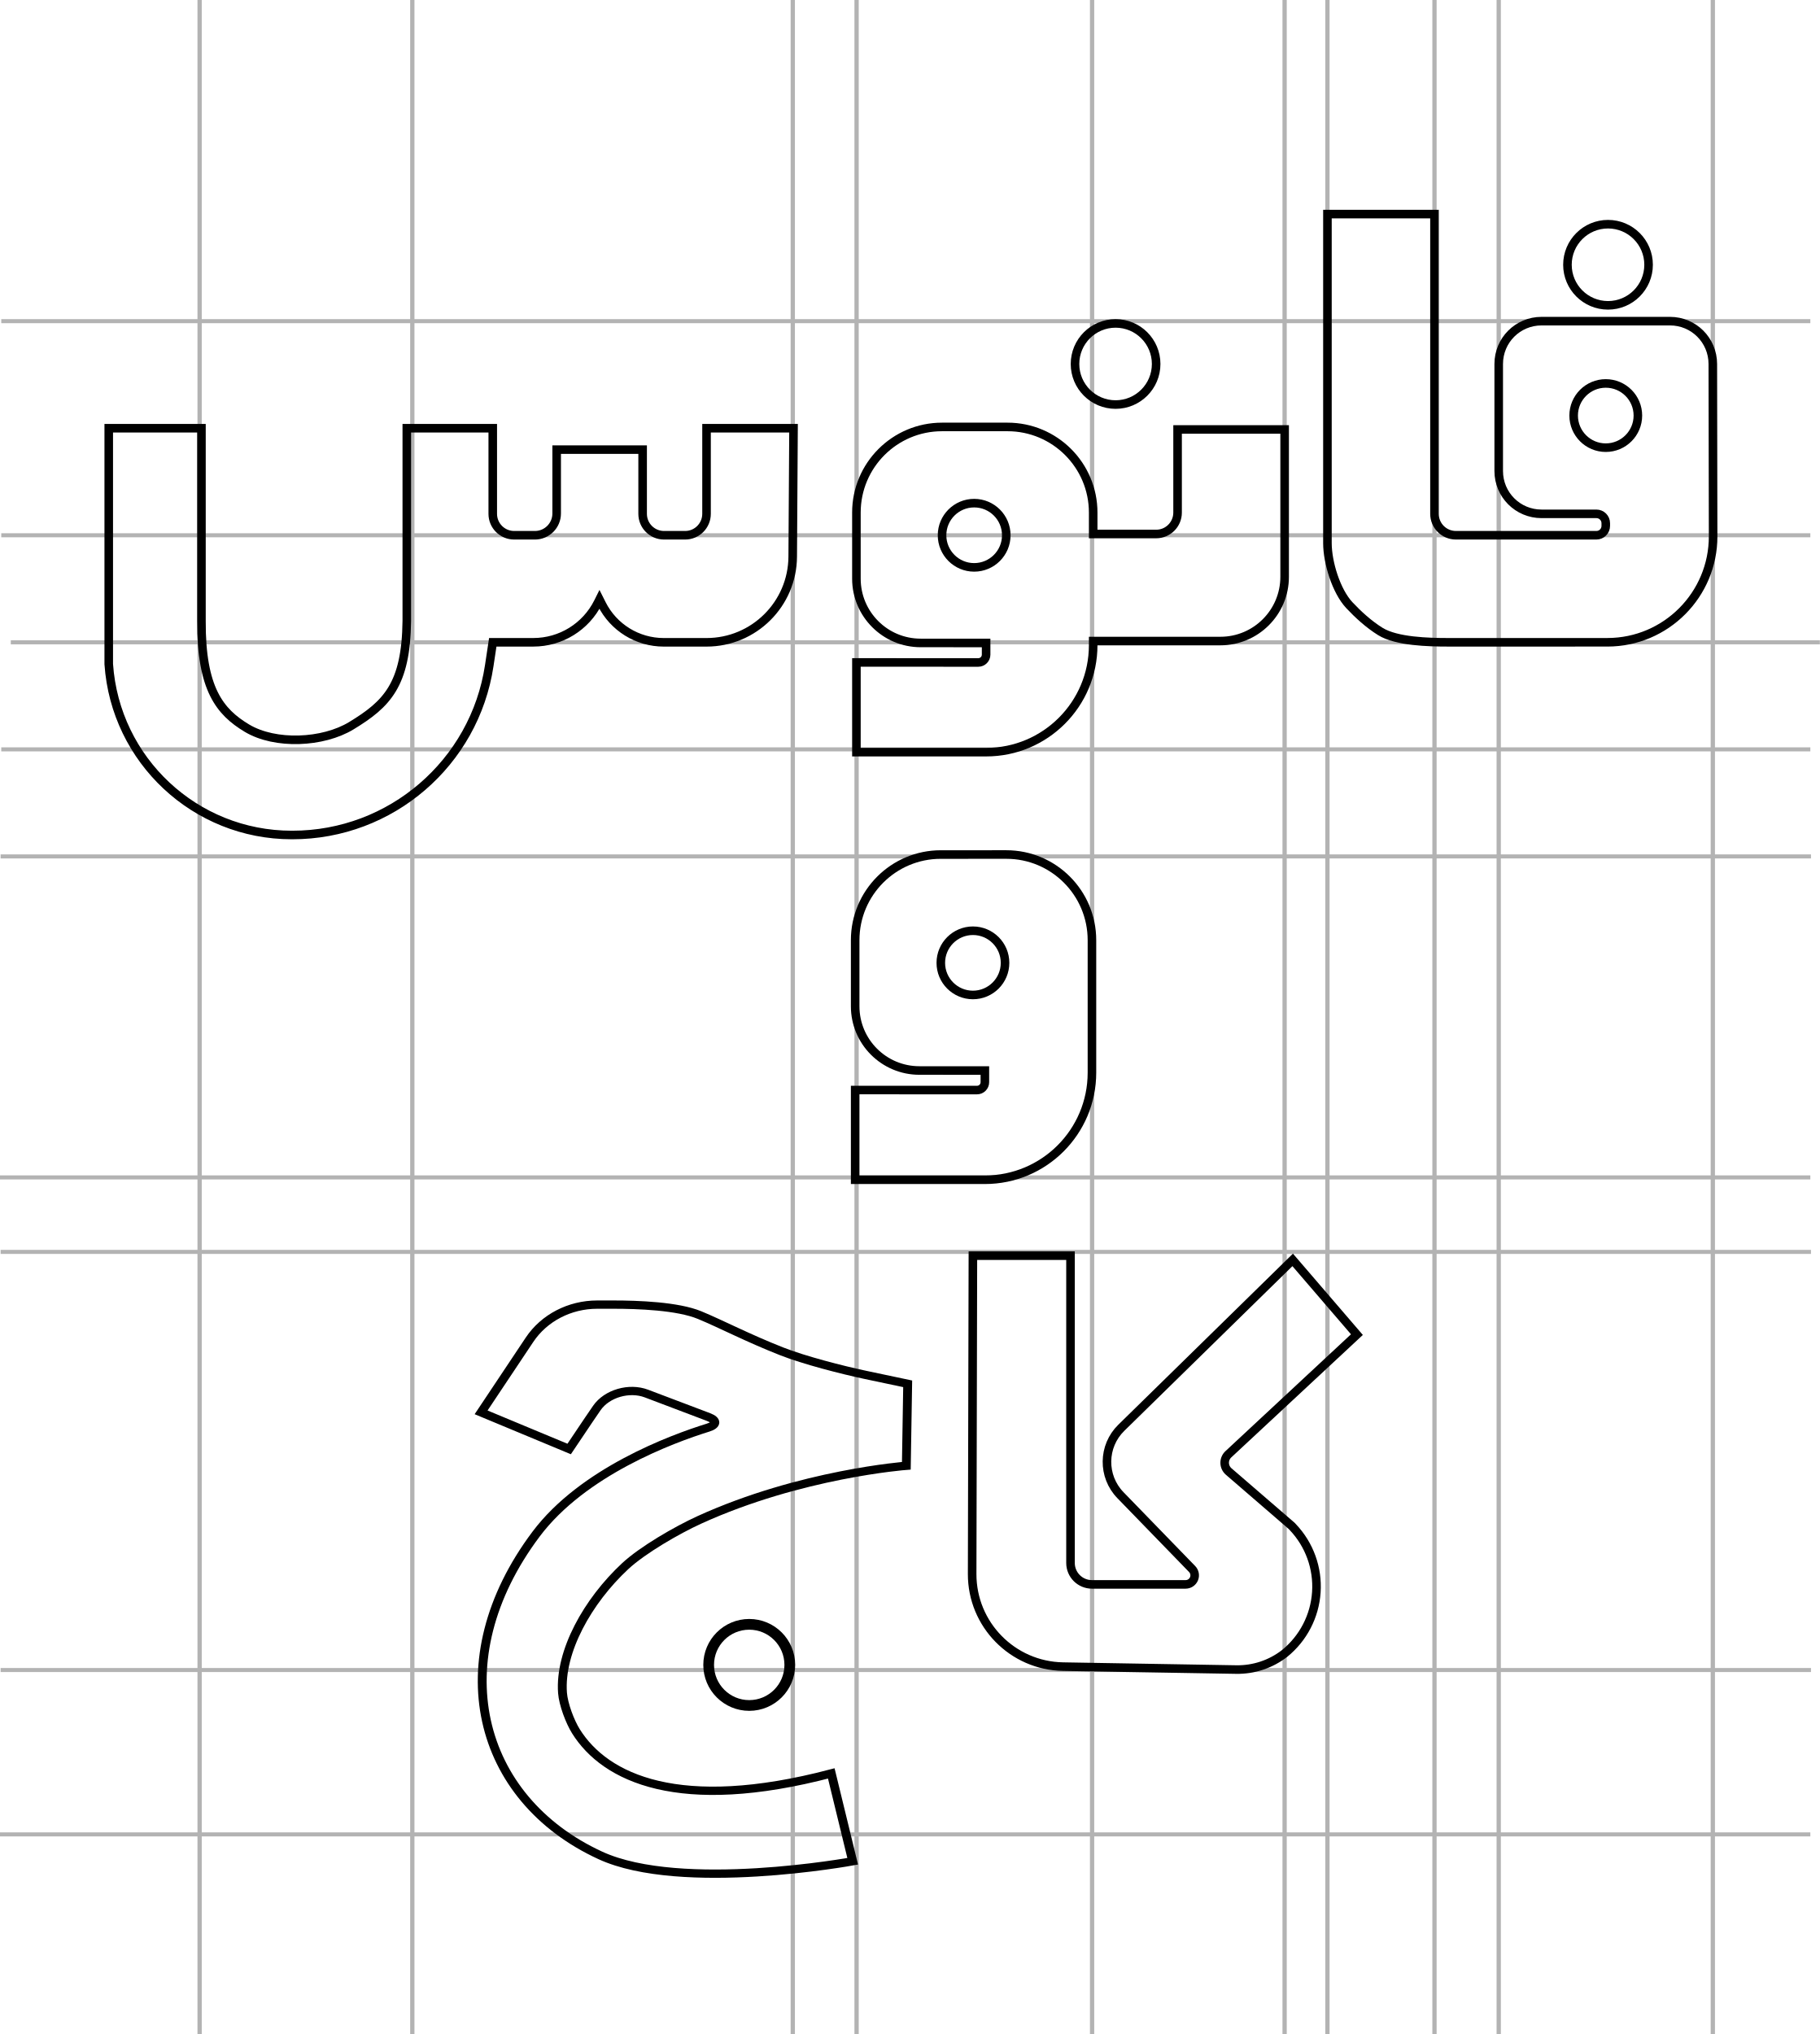
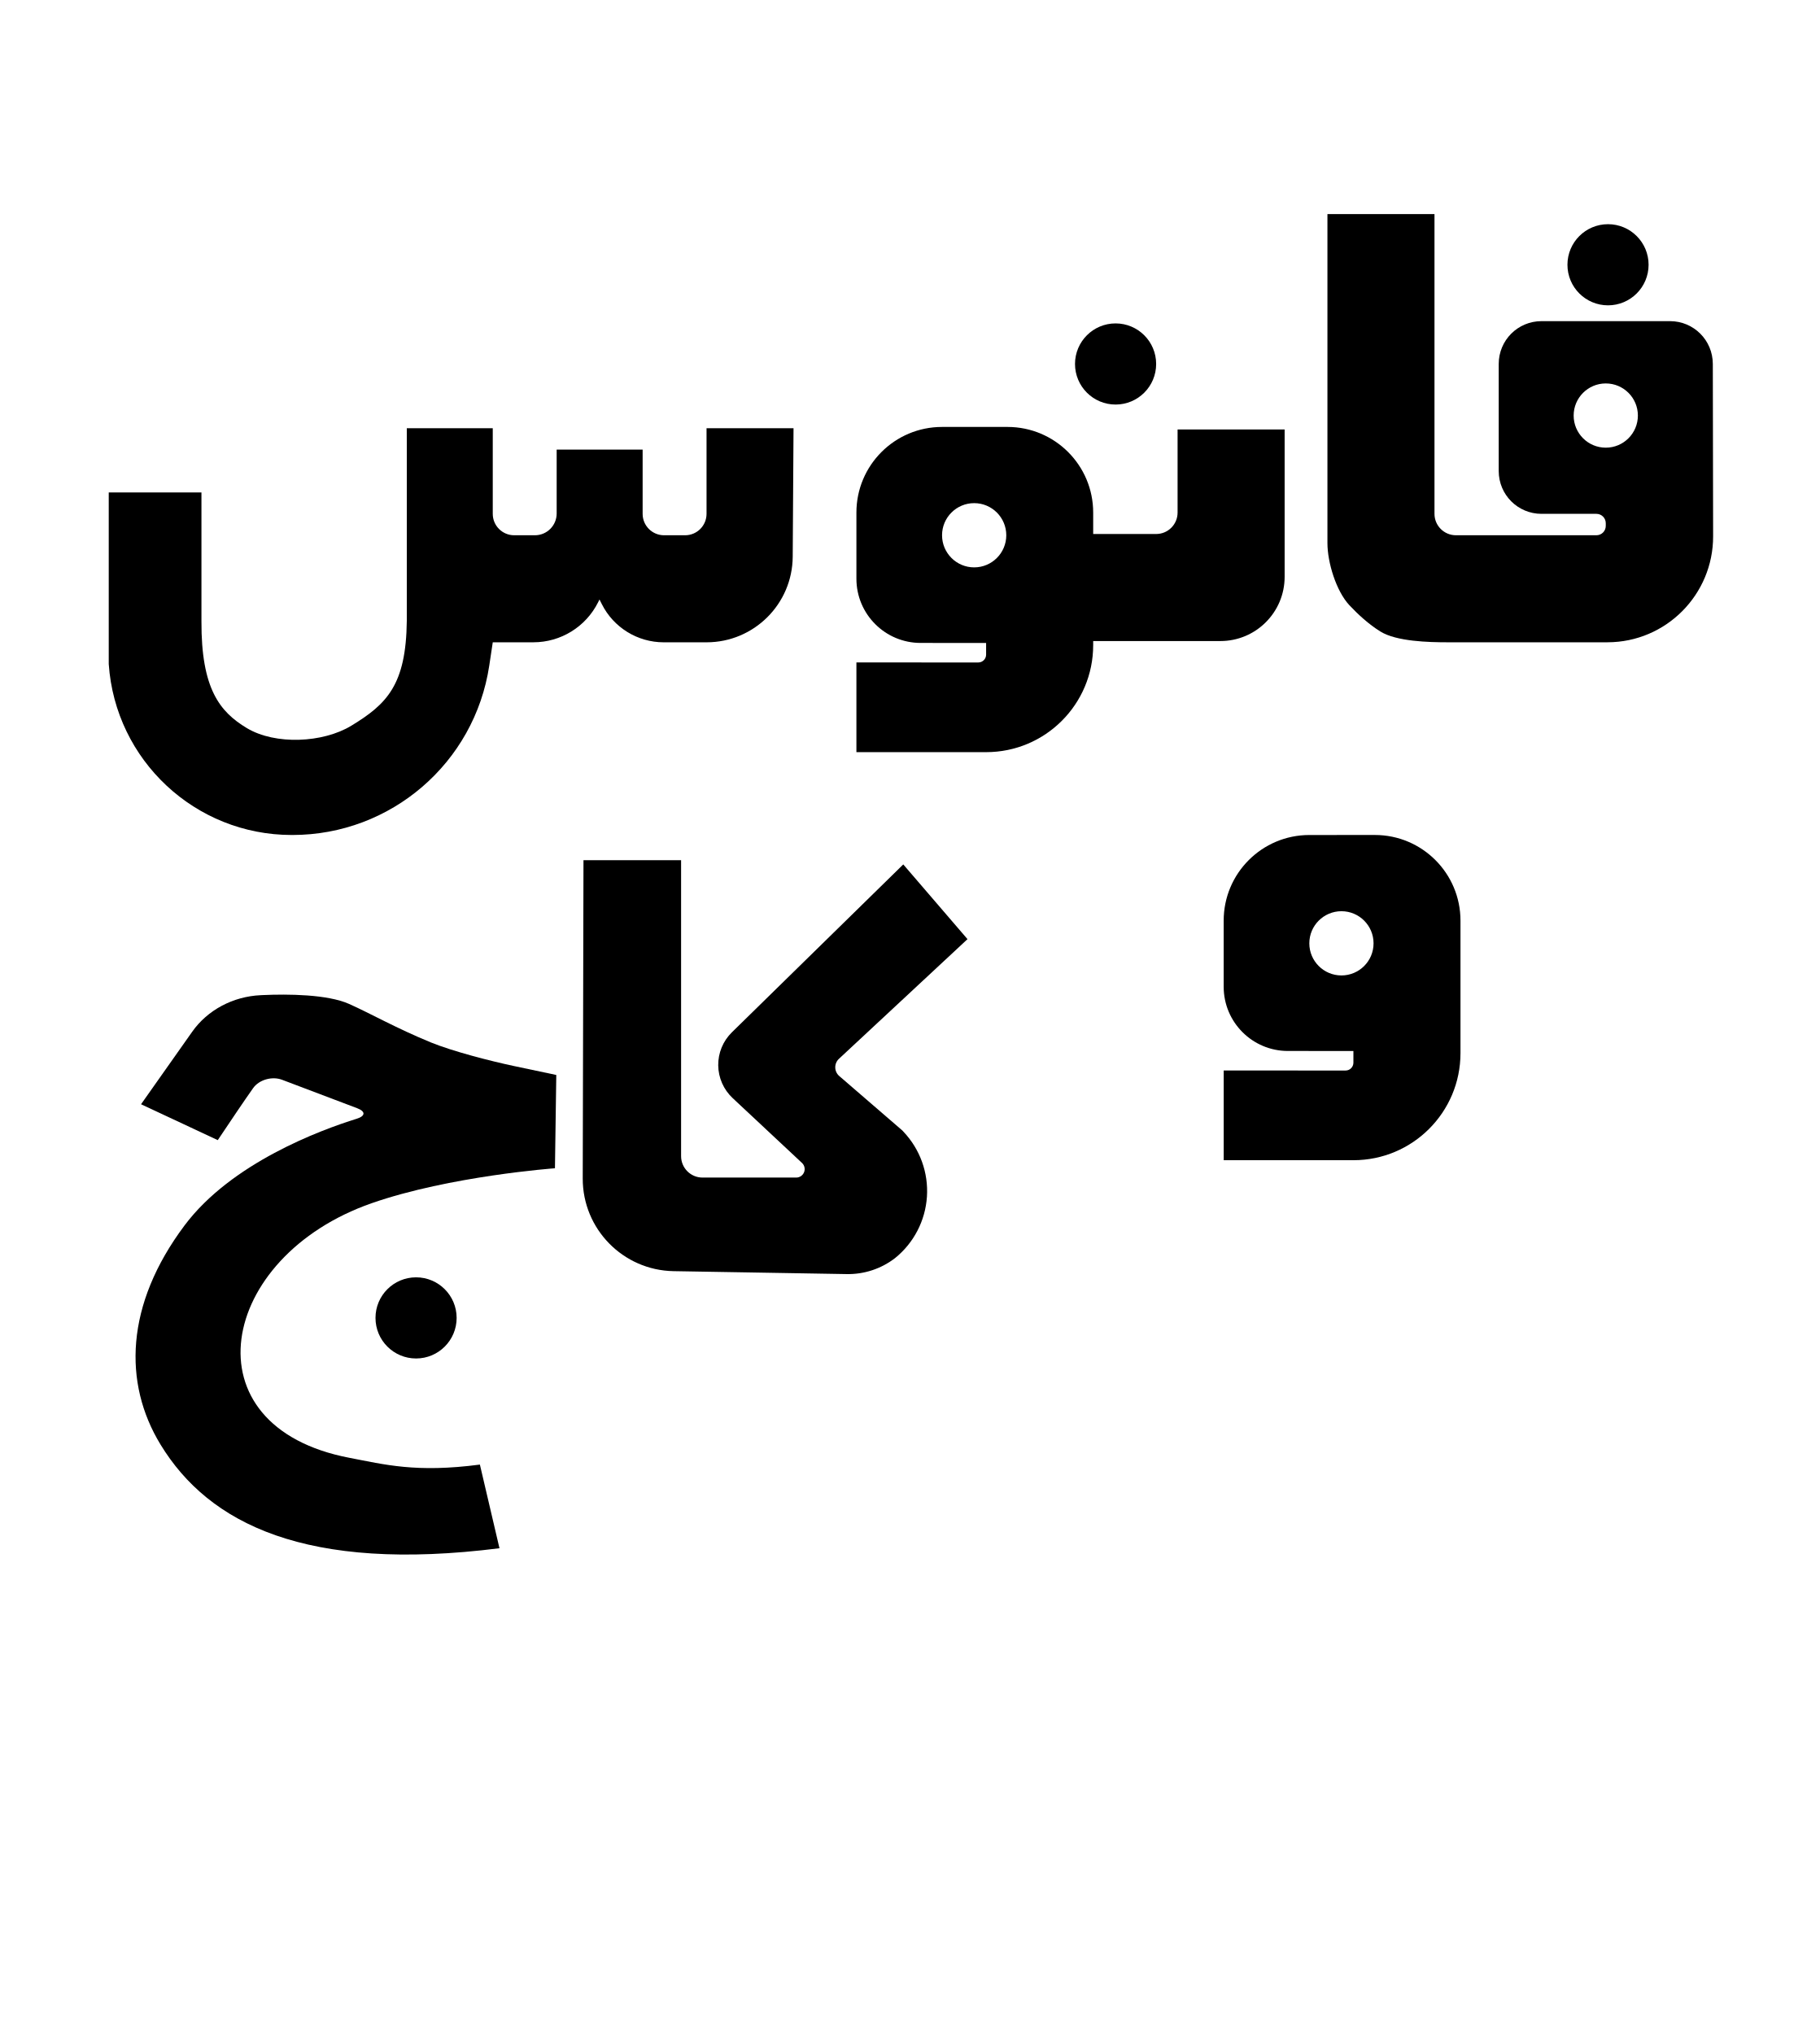
<svg xmlns="http://www.w3.org/2000/svg" width="85mm" height="95mm" viewBox="0 0 85 95" version="1.1" id="svg1">
  <defs id="defs1">
    </defs>
  <g id="layer1" transform="translate(-70,-100)">
-     <path style="opacity:1;fill:none;stroke:#b3b3b3;stroke-width:0.2;stroke-dasharray:none;stroke-opacity:1" d="M 137,195 V 100" id="path1" />
-     <path style="fill:none;stroke:#b3b3b3;stroke-width:0.2;stroke-dasharray:none;stroke-opacity:1" d="M 130,195 V 100" id="path14" />
-     <path style="fill:none;stroke:#b3b3b3;stroke-width:0.2;stroke-dasharray:none;stroke-opacity:1" d="M 140,195 V 100" id="path15" />
-     <path style="fill:none;stroke:#b3b3b3;stroke-width:0.2;stroke-dasharray:none;stroke-opacity:1" d="M 132,195 V 100" id="path1-3" />
-     <path style="fill:none;stroke:#b3b3b3;stroke-width:0.2;stroke-dasharray:none;stroke-opacity:1" d="M 150,195 V 100" id="path1-2" />
-     <path style="fill:none;stroke:#b3b3b3;stroke-width:0.2;stroke-dasharray:none;stroke-opacity:1" d="M 121.008,195 V 99.934" id="path1-2-3" />
-     <path style="fill:none;stroke:#b3b3b3;stroke-width:0.2;stroke-dasharray:none;stroke-opacity:1" d="M 110.008,195 V 99.934" id="path1-2-3-3" />
-     <path style="fill:none;stroke:#b3b3b3;stroke-width:0.2;stroke-dasharray:none;stroke-opacity:1" d="M 107.028,195 V 99.934" id="path1-2-3-3-7" />
-     <path style="fill:none;stroke:#b3b3b3;stroke-width:0.2;stroke-dasharray:none;stroke-opacity:1" d="M 79.323,195 V 99.934" id="path1-2-3-3-7-6" />
-     <path style="fill:none;stroke:#b3b3b3;stroke-width:0.2;stroke-dasharray:none;stroke-opacity:1" d="M 89.258,195 V 99.934" id="path1-2-3-3-7-6-7" />
-     <path style="fill:none;stroke:#b3b3b3;stroke-width:0.189;stroke-dasharray:none;stroke-opacity:1" d="M 155,130 H 70.504" id="path1-5" />
-     <path style="fill:none;stroke:#b3b3b3;stroke-width:0.189;stroke-dasharray:none;stroke-opacity:1" d="M 154.555,135 H 70.059" id="path14-4" />
-     <path style="fill:none;stroke:#b3b3b3;stroke-width:0.189;stroke-dasharray:none;stroke-opacity:1" d="M 154.555,125 H 70.059" id="path15-7" />
-     <path style="fill:none;stroke:#b3b3b3;stroke-width:0.189;stroke-dasharray:none;stroke-opacity:1" d="M 154.555,115 H 70.059" id="path1-2-4" />
-     <path style="fill:none;stroke:#b3b3b3;stroke-width:0.189;stroke-dasharray:none;stroke-opacity:1" d="M 154.585,140 H 70.029" id="path1-2-3-30" />
-     <path style="fill:none;stroke:#b3b3b3;stroke-width:0.189;stroke-dasharray:none;stroke-opacity:1" d="M 154.555,154.992 H 70" id="path1-2-3-3-78" />
-     <path style="fill:none;stroke:#b3b3b3;stroke-width:0.189;stroke-dasharray:none;stroke-opacity:1" d="M 154.585,158.471 H 70.029" id="path1-2-3-3-7-68" />
-     <path style="fill:none;stroke:#b3b3b3;stroke-width:0.189;stroke-dasharray:none;stroke-opacity:1" d="M 154.555,185.677 H 70" id="path1-2-3-3-7-6-8" />
-     <path style="fill:none;stroke:#b3b3b3;stroke-width:0.189;stroke-dasharray:none;stroke-opacity:1" d="M 154.585,178 H 70.029" id="path1-2-3-3-7-6-7-4" />
-     <path id="rect1" style="fill:none;stroke:#000000;stroke-width:0.4;stroke-dasharray:none" d="m 132,110 v 15 0.368 c -10e-5,0.901 0.409,2.242 1.025,2.899 0.405,0.432 0.905,0.891 1.448,1.228 0.755,0.468 2.257,0.504 3.158,0.504 h 2.405 c 0.844,0.003 2.952,0.002 5.048,-5.1e-4 2.727,-0.004 4.935,-2.225 4.93,-4.952 l -0.014,-8.047 c -0.002,-1.108 -0.892,-2 -2,-2 h -1 -5 c -1.108,0 -2,0.892 -2,2 v 5 c 0,1.108 0.892,2 2,2 h 2.563 a 0.437,0.437 0 0 1 0.437,0.437 v 0.126 a 0.437,0.437 0 0 1 -0.437,0.437 h -6.563 a 1,1 0 0 1 -1,-1 V 110 Z m 13,7.909 a 1.5,1.5 0 0 1 1.5,1.5 1.5,1.5 0 0 1 -1.5,1.5 1.5,1.5 0 0 1 -1.5,-1.5 1.5,1.5 0 0 1 1.5,-1.5 z" />
-     <ellipse style="fill:none;stroke-width:0.501;stroke:#000000" id="path4-1-0" cx="104.994" cy="177.761" rx="1.895" ry="1.895" />
-     <ellipse style="fill:none;stroke-width:0.4;stroke:#000000;stroke-dasharray:none" id="path4-1-0-3" cx="122.105" cy="117" rx="1.895" ry="1.895" />
-     <path id="rect4" style="fill:none;stroke-width:0.4;stroke:#000000;stroke-dasharray:none" d="m 112,117.999 a 3.999,3.999 0 0 0 -4,4 v 3.088 a 3,3 0 0 0 3,3 l 3.058,5.2e-4 v 0.546 a 0.366,0.366 0 0 1 -0.366,0.366 l -5.692,-0.001 v 4.189 l 6.059,5.1e-4 a 4.999,4.999 0 0 0 5,-5 v -0.189 h 5.942 a 3,3 0 0 0 3,-3 v -6.883 h -5 v 3.883 a 1,1 0 0 1 -1,1 h -2.942 v -1 a 4,4 0 0 0 -4,-4 z m 1.5,3.559 a 1.5,1.5 0 0 1 1.5,1.5 1.5,1.5 0 0 1 -1.5,1.5 1.5,1.5 0 0 1 -1.5,-1.5 1.5,1.5 0 0 1 1.5,-1.5 z" transform="translate(2.000003,1.941767)" />
-     <path id="rect4-5" style="fill:none;stroke:#000000;stroke-width:0.4;stroke-dasharray:none" d="m 113.942,139.912 c -2.209,-1.7e-4 -4,1.79 -4,3.999 v 3.088 c -2e-5,1.657 1.343,3 3,3 L 116,150 v 0.546 c 1.5e-4,0.202 -0.164,0.367 -0.366,0.366 l -5.692,-0.001 v 4.189 l 6.059,0.001 c 2.761,1.8e-4 5,-2.238 5,-5 v -5.189 -1 c 3.1e-4,-2.209 -1.79,-4.001 -4,-4.001 z m 1.5,3.559 c 0.828,-9e-5 1.5,0.671 1.5,1.5 9e-5,0.829 -0.672,1.5 -1.5,1.5 -0.828,-1.9e-4 -1.5,-0.672 -1.5,-1.5 1.9e-4,-0.828 0.671,-1.499 1.5,-1.5 z" />
-     <path id="rect2" style="fill:none;stroke-width:0.4;stroke:#000000;stroke-dasharray:none" d="m 75.079,120 v 5.507 5.507 l 2.75e-4,0.004 a 8.565,8.565 43.047 0 0 8.545,7.981 h 0.035 a 9.296,9.296 139.286 0 0 9.192,-7.91 l 0.164,-1.09 h 1.897 a 3.379,3.379 148.286 0 0 3.022,-1.867 L 98,128 l 0.106,0.211 A 3.236,3.236 31.715 0 0 101,130 h 2 c 2.213,8e-5 4.011,-1.787 4.025,-4 l 0.038,-6 h -4.063 v 4 c -10e-5,0.552 -0.448,1 -1,1 H 101.015 c -0.552,-10e-5 -1,-0.448 -1,-1 v -3 h -4.015 v 2.984 c -3.6e-5,0.561 -0.455,1.016 -1.016,1.016 h -0.969 c -0.552,-10e-5 -1,-0.448 -1,-1 v -4 H 89 V 129 c -0.034,2.99 -0.929,3.885 -2.592,4.896 -1.325,0.805 -3.549,0.908 -4.878,0.111 -1.261,-0.757 -2.135,-1.831 -2.121,-4.992 V 120 Z" />
-     <path id="rect3" style="fill:none;stroke-width:0.4;stroke:#000000;stroke-dasharray:none" d="m 132.064,140.313 -0.035,14.866 a 4.318,4.318 45.552 0 0 4.245,4.328 l 8.089,0.137 a 3.588,3.588 161.628 0 0 2.256,-0.749 4.025,4.025 93.766 0 0 0.389,-5.902 l -0.047,-0.052 -2.95,-2.547 a 0.54,0.54 88.929 0 1 -0.015,-0.805 L 150,144 l -3,-3.49 -8.004,7.841 a 2.232,2.232 90.718 0 0 -0.04,3.149 l 3.347,3.448 a 0.423,0.423 112.924 0 1 -0.303,0.718 l -4.377,-1.1e-4 a 1,1 45.001 0 1 -1,-1 V 140.313 Z" transform="translate(-16.62321,18.33436)" />
-     <path style="fill:none;stroke-width:0.436;stroke:#000000;stroke-dasharray:none" d="m 125.798,162.794 c -1.695,-0.713 -2.967,-1.431 -4.04,-1.905 -1.084,-0.479 -3.042,-0.552 -4.236,-0.552 h -0.808 a 3.926,3.926 150.99 0 0 -3.33,1.847 L 111,166 l 4.335,1.926 c 0,0 0.336,-0.538 0.949,-1.508 0.137,-0.217 0.277,-0.435 0.412,-0.644 0.496,-0.768 1.597,-1.104 2.444,-0.762 l 3.057,1.236 c 0.426,0.172 0.412,0.41 -0.024,0.555 -1.792,0.595 -6.167,2.322 -8.47,5.602 -4.664,6.644 -2.892,13.902 3.162,16.882 3.995,1.966 12.428,0.311 12.428,0.311 l -1.054,-4.618 c -7.474,2.098 -11.126,0.251 -12.57,-2.214 -0.299,-0.51 -0.62,-1.43 -0.661,-2.018 -0.152,-2.176 1.237,-4.825 3.082,-6.659 0.861,-0.856 2.554,-1.899 3.647,-2.432 4.992,-2.433 10.197,-2.849 10.197,-2.849 L 132,164.5 l -2.071,-0.467 c -1.165,-0.263 -3.031,-0.776 -4.131,-1.239 z" id="path7" transform="matrix(0.9487562,0,0,0.8885431,-12.84137,18.46686)" />
-     <ellipse style="fill:none;stroke:#000000;stroke-width:0.4;stroke-dasharray:none" id="path4-1-0-3-1" cx="145.105" cy="112.366" rx="1.895" ry="1.895" />
+     <path id="rect1" style="fill:#000000;stroke:none;stroke-width:0.4;stroke-dasharray:none" d="m 132,110 v 15 0.368 c -10e-5,0.901 0.409,2.242 1.025,2.899 0.405,0.432 0.905,0.891 1.448,1.228 0.755,0.468 2.257,0.504 3.158,0.504 h 2.405 c 0.844,0.003 2.952,0.002 5.048,-5.1e-4 2.727,-0.004 4.935,-2.225 4.93,-4.952 l -0.014,-8.047 c -0.002,-1.108 -0.892,-2 -2,-2 h -1 -5 c -1.108,0 -2,0.892 -2,2 v 5 c 0,1.108 0.892,2 2,2 h 2.563 a 0.437,0.437 0 0 1 0.437,0.437 v 0.126 a 0.437,0.437 0 0 1 -0.437,0.437 h -6.563 a 1,1 0 0 1 -1,-1 V 110 Z m 13,7.909 a 1.5,1.5 0 0 1 1.5,1.5 1.5,1.5 0 0 1 -1.5,1.5 1.5,1.5 0 0 1 -1.5,-1.5 1.5,1.5 0 0 1 1.5,-1.5 z" />
+     <ellipse style="fill:#000000;stroke:none;stroke-width:0.501" id="path4-1-0" cx="89.433" cy="161.554" rx="1.895" ry="1.895" />
+     <ellipse style="fill:#000000;stroke-width:0.4;stroke:none;stroke-dasharray:none" id="path4-1-0-3" cx="122.105" cy="117" rx="1.895" ry="1.895" />
+     <path id="rect4" style="fill:#000000;stroke-width:0.4;stroke:none;stroke-dasharray:none" d="m 112,117.999 a 3.999,3.999 0 0 0 -4,4 v 3.088 a 3,3 0 0 0 3,3 l 3.058,5.2e-4 v 0.546 a 0.366,0.366 0 0 1 -0.366,0.366 l -5.692,-0.001 v 4.189 l 6.059,5.1e-4 a 4.999,4.999 0 0 0 5,-5 v -0.189 h 5.942 a 3,3 0 0 0 3,-3 v -6.883 h -5 v 3.883 a 1,1 0 0 1 -1,1 h -2.942 v -1 a 4,4 0 0 0 -4,-4 z m 1.5,3.559 a 1.5,1.5 0 0 1 1.5,1.5 1.5,1.5 0 0 1 -1.5,1.5 1.5,1.5 0 0 1 -1.5,-1.5 1.5,1.5 0 0 1 1.5,-1.5 z" transform="translate(2.000003,1.941767)" />
+     <path id="rect4-5" style="fill:#000000;stroke:none;stroke-width:0.4;stroke-dasharray:none" d="m 131.154,139 c -2.209,-1.7e-4 -4,1.79 -4,3.999 v 3.088 c -2e-5,1.657 1.343,3 3,3 l 3.059,5.1e-4 v 0.546 c 1.5e-4,0.202 -0.164,0.367 -0.366,0.366 l -5.692,-10e-4 v 4.189 l 6.059,0.001 c 2.761,1.8e-4 5,-2.238 5,-5 v -5.189 -1 c 3.1e-4,-2.209 -1.79,-4.001 -4,-4.001 z m 1.5,3.559 c 0.828,-9e-5 1.5,0.671 1.5,1.5 9e-5,0.829 -0.672,1.5 -1.5,1.5 -0.828,-1.9e-4 -1.5,-0.672 -1.5,-1.5 1.9e-4,-0.828 0.671,-1.499 1.5,-1.5 z" />
+     <path id="rect2" style="fill:#000000;stroke:none;stroke-width:0.4;stroke-dasharray:none" d="m 75.079,123 v 2.507 5.507 l 2.75e-4,0.004 a 8.565,8.565 43.047 0 0 8.545,7.981 h 0.035 a 9.296,9.296 139.286 0 0 9.192,-7.91 l 0.164,-1.09 h 1.897 a 3.379,3.379 148.286 0 0 3.022,-1.867 L 98,128 l 0.106,0.211 A 3.236,3.236 31.715 0 0 101,130 h 2 c 2.213,8e-5 4.011,-1.787 4.025,-4 l 0.038,-6 h -4.063 v 4 c -10e-5,0.552 -0.448,1 -1,1 H 101.015 c -0.552,-10e-5 -1,-0.448 -1,-1 v -3 h -4.015 v 2.984 c -3.6e-5,0.561 -0.455,1.016 -1.016,1.016 h -0.969 c -0.552,-10e-5 -1,-0.448 -1,-1 v -4 H 89 V 129 c -0.034,2.99 -0.929,3.885 -2.592,4.896 -1.325,0.805 -3.549,0.908 -4.878,0.111 -1.261,-0.757 -2.135,-1.831 -2.121,-4.992 V 123 Z" transform="translate(3.9448292e-5,-1.2023424e-4)" />
+     <path id="rect3" style="fill:#000000;stroke:none;stroke-width:0.4;stroke-dasharray:none" d="m 132.064,140.313 -0.035,14.866 a 4.318,4.318 45.552 0 0 4.245,4.328 l 8.089,0.137 a 3.588,3.588 161.628 0 0 2.256,-0.749 4.025,4.025 93.766 0 0 0.389,-5.902 l -0.047,-0.052 -2.95,-2.547 a 0.54,0.54 88.929 0 1 -0.015,-0.805 L 150,144 l -3,-3.49 -8.004,7.841 a 2.127,2.127 89.338 0 0 0.035,3.073 l 3.239,3.029 a 0.395,0.395 111.544 0 1 -0.27,0.683 l -4.377,-1.1e-4 a 1,1 45.001 0 1 -1,-1 V 140.313 Z" transform="translate(-34.81147,-0.1363939)" />
+     <path style="fill:#000000;stroke:none;stroke-width:0.436;stroke-dasharray:none" d="m 125.804,162.779 c -1.687,-0.739 -2.944,-1.508 -4.006,-2.014 -1.068,-0.508 -3.031,-0.523 -4.224,-0.465 l -0.123,0.006 a 4.294,4.294 150.338 0 0 -3.375,1.922 l -2.518,3.811 3.777,1.886 c 0,0 0.336,-0.538 0.949,-1.508 0.272,-0.43 0.554,-0.865 0.788,-1.221 0.293,-0.446 0.935,-0.643 1.43,-0.443 l 3.695,1.494 c 0.426,0.172 0.412,0.41 -0.024,0.555 -1.792,0.595 -6.167,2.322 -8.47,5.602 -2.932,4.177 -3.027,8.295 -1.189,11.518 2.382,4.177 7.177,6.737 16.689,5.455 l -0.964,-4.397 c -3.148,0.443 -4.708,-0.007 -6.414,-0.354 -8.087,-1.643 -6.477,-10.57 1.088,-13.386 3.852,-1.434 9.021,-1.836 9.021,-1.836 L 132,164.5 l -2.071,-0.467 c -1.165,-0.263 -3.032,-0.775 -4.126,-1.253 z" id="path7" transform="matrix(0.9487562,0,0,0.8885431,-29.25355,4.04224)" />
+     <ellipse style="fill:#000000;stroke:none;stroke-width:0.4;stroke-dasharray:none" id="path4-1-0-3-1" cx="145.105" cy="112.366" rx="1.895" ry="1.895" />
  </g>
</svg>
